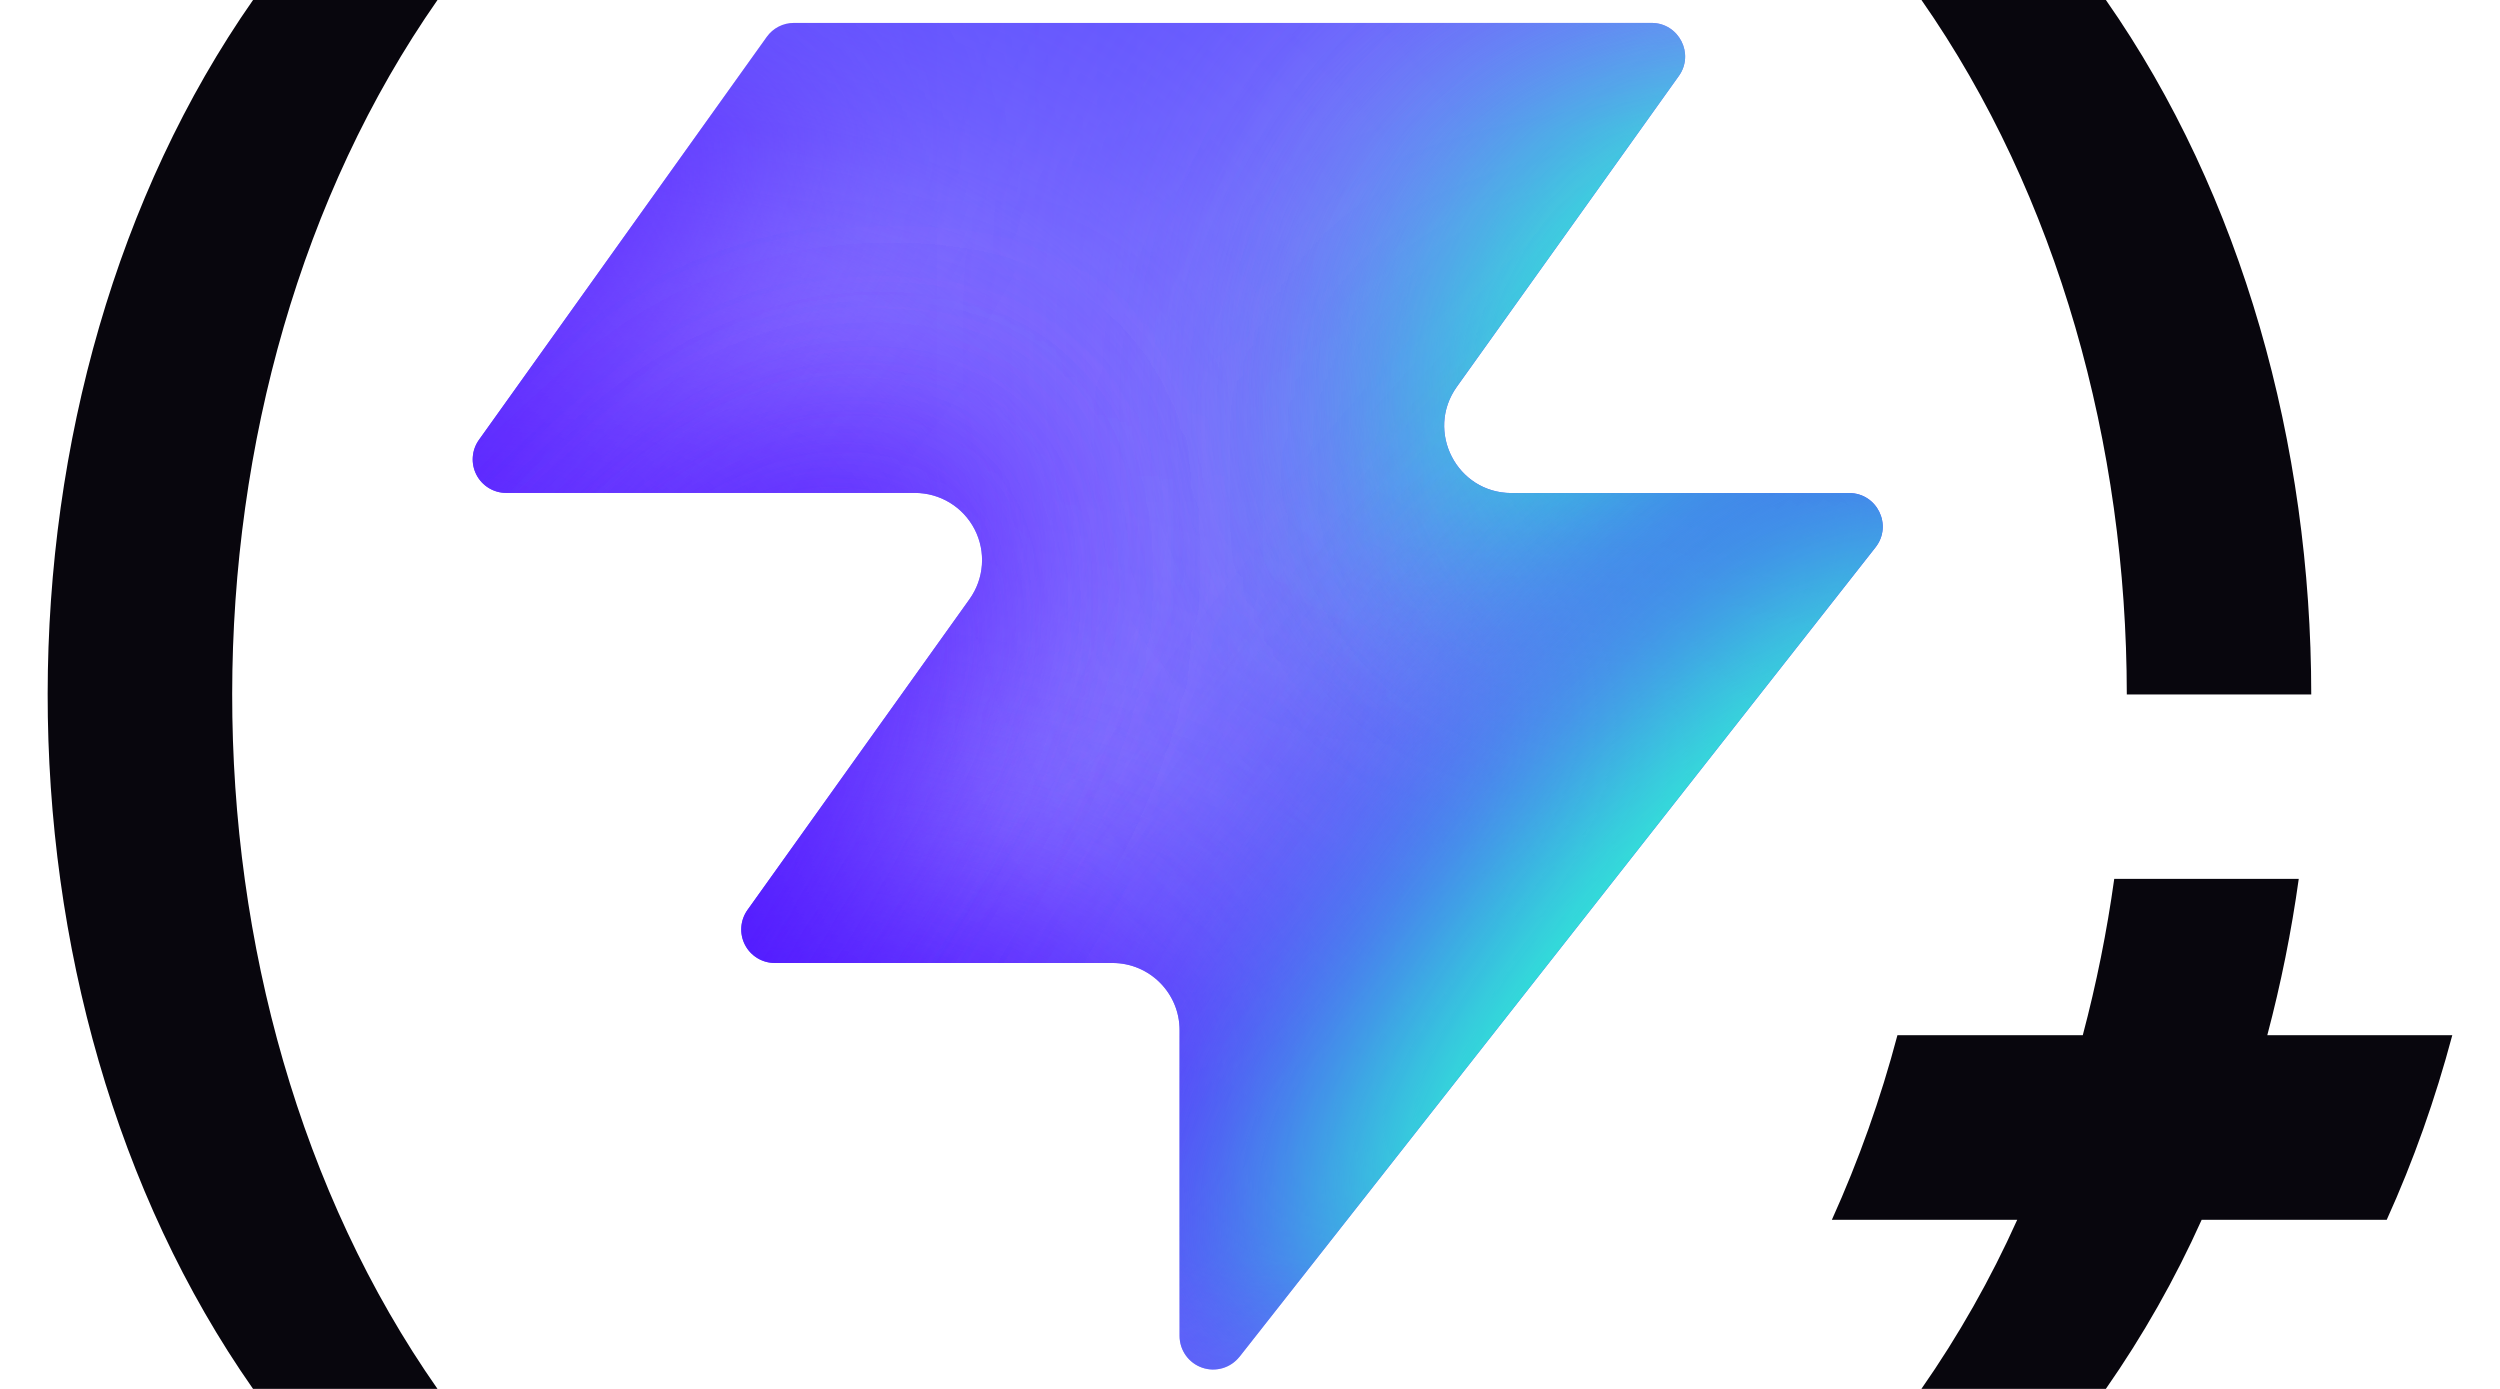
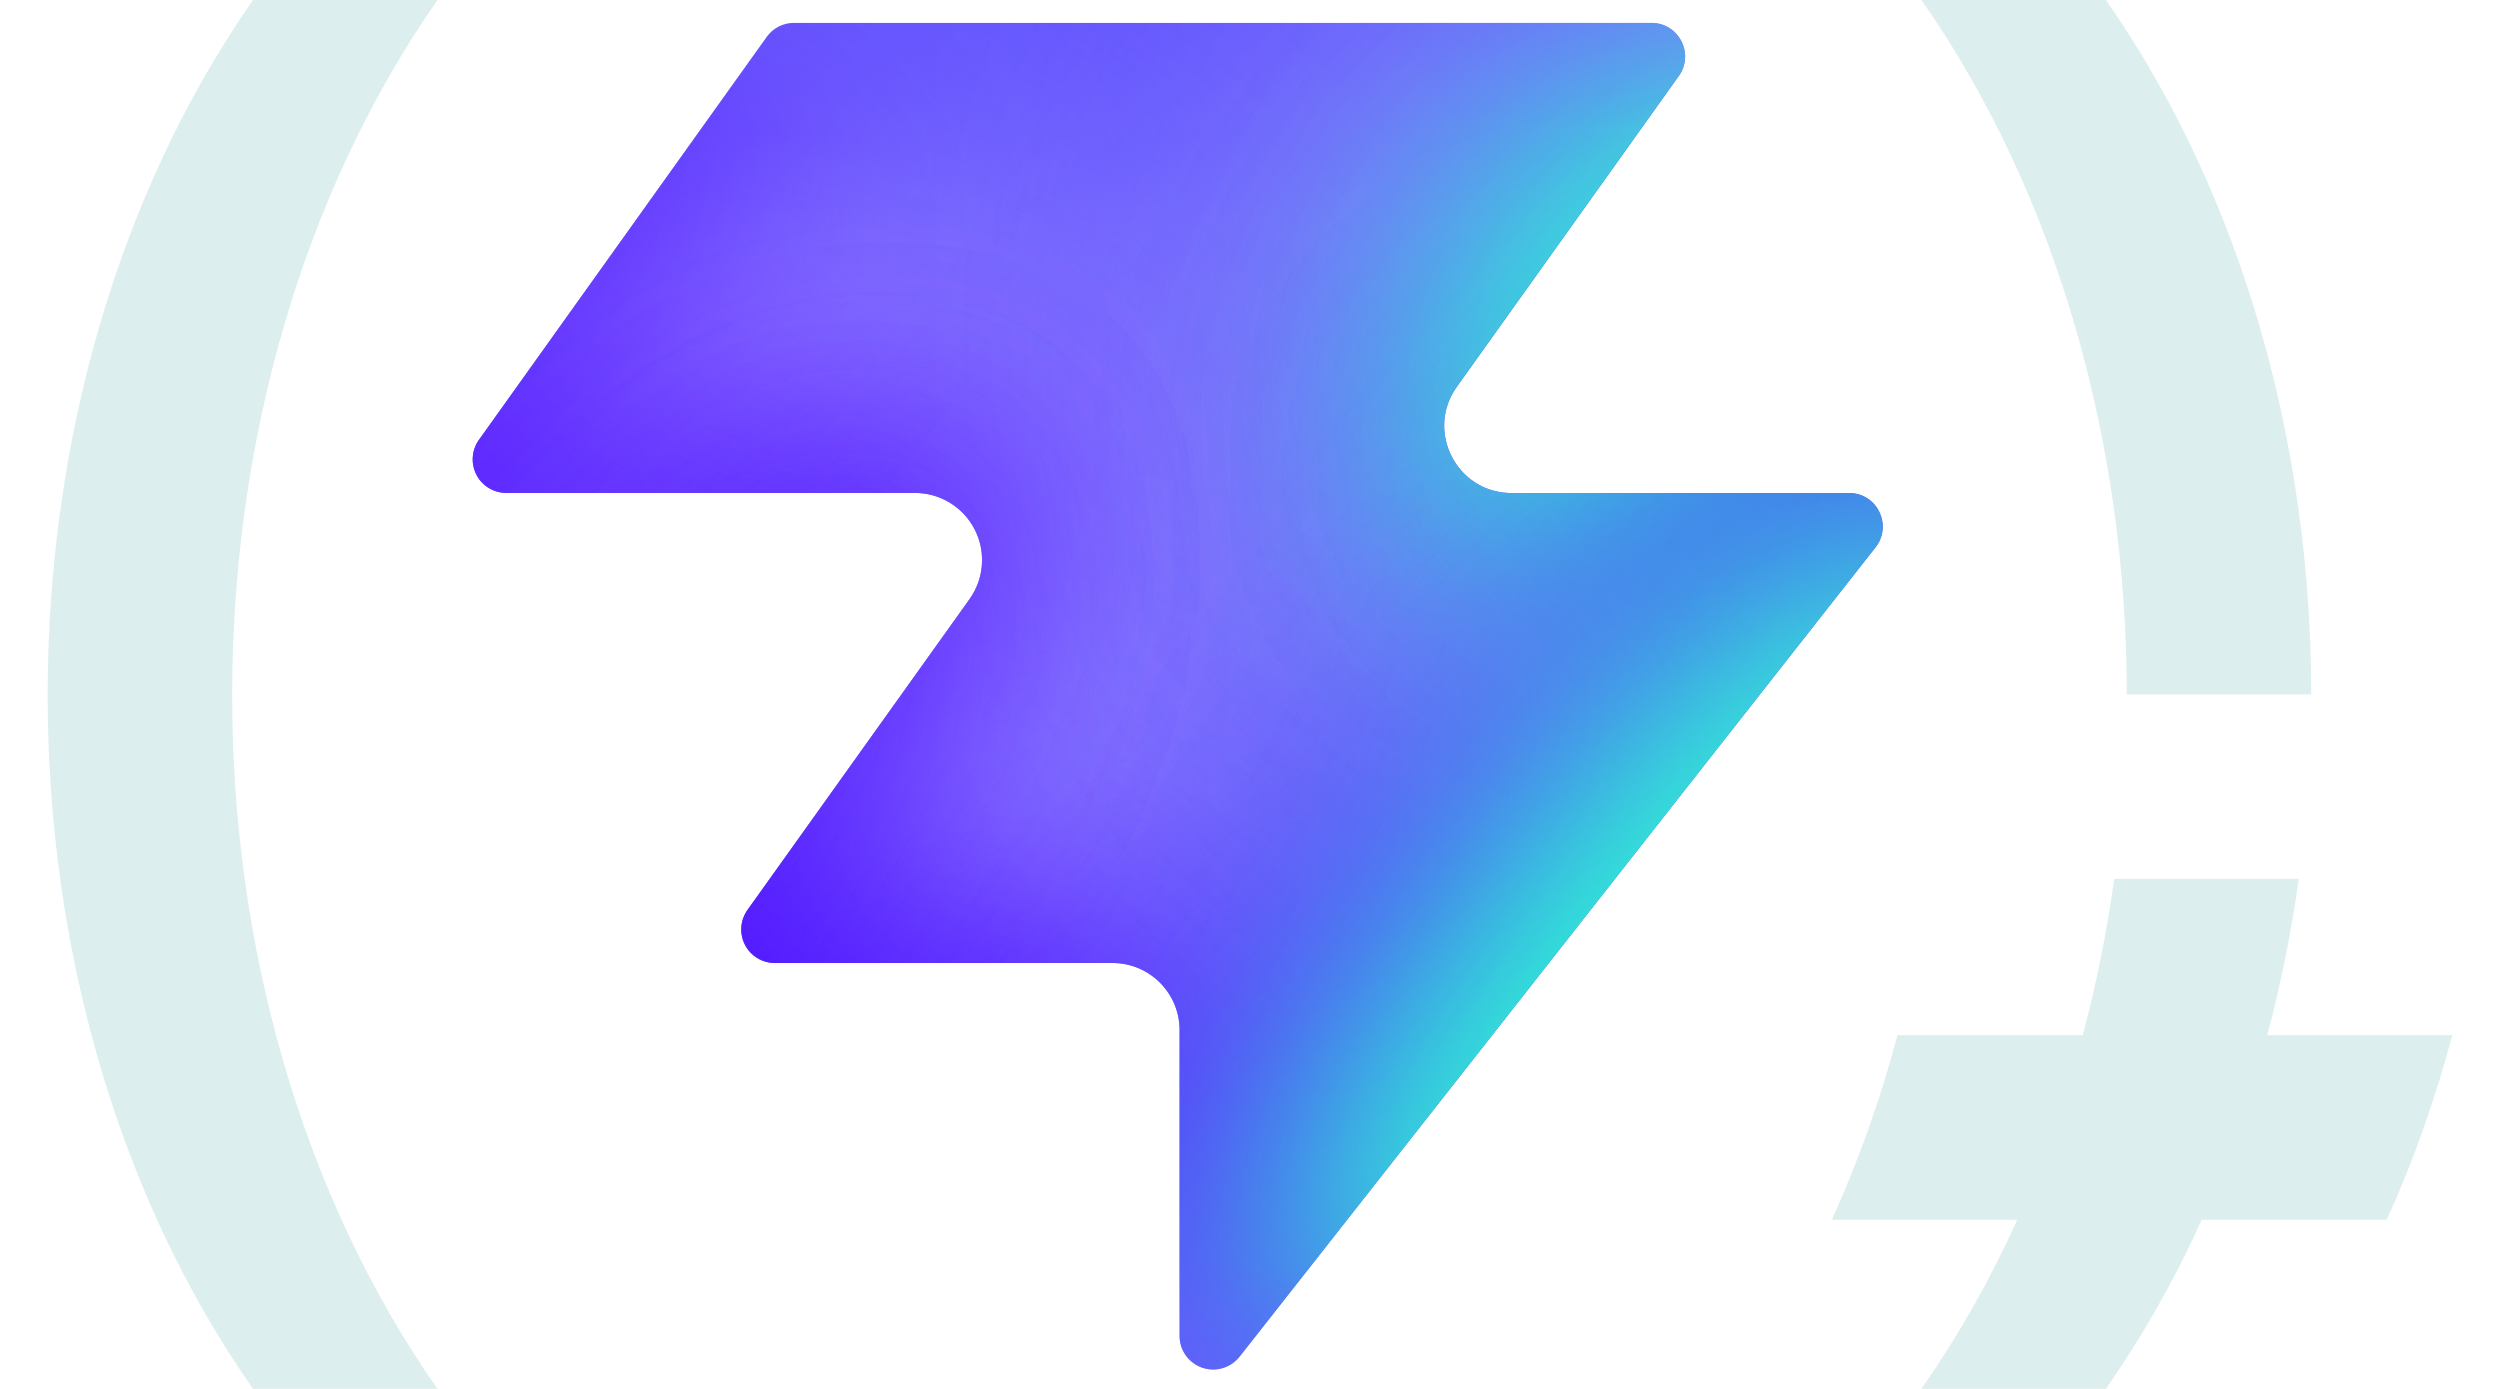
<svg xmlns="http://www.w3.org/2000/svg" fill="none" viewBox="0 0 36 20">
  <path fill="#6254fe" d="M17.85 19.535a.483.483 0 0 1-.864-.298v-4.403a.967.967 0 0 0-.967-.967h-4.862a.483.483 0 0 1-.393-.764l3.197-4.475a.967.967 0 0 0-.788-1.53H7.29a.483.483 0 0 1-.393-.764L11.04.533a.48.48 0 0 1 .394-.203h12.348c.393 0 .622.445.393.764L20.978 5.57c-.457.64 0 1.53.788 1.53h4.861c.404 0 .63.464.38.782L17.85 19.536" />
  <mask id="a" width="22" height="20" x="6" y="0" maskUnits="userSpaceOnUse" style="mask-type:alpha">
    <path fill="#833bff" d="M17.85 19.535a.483.483 0 0 1-.864-.298v-4.403a.967.967 0 0 0-.967-.967h-4.862a.483.483 0 0 1-.393-.764l3.197-4.475a.967.967 0 0 0-.788-1.53H7.29a.483.483 0 0 1-.393-.764L11.04.533a.48.48 0 0 1 .394-.203h12.348c.393 0 .622.445.393.764L20.978 5.57c-.457.64 0 1.53.788 1.53h4.861c.404 0 .63.464.38.782L17.85 19.536" />
  </mask>
  <g mask="url(#a)">
    <g filter="url(#b)">
      <ellipse cx="2.354" cy="6.284" fill="#ede6ff" rx="2.354" ry="6.284" transform="rotate(89.814 -4.496 9.333)scale(1 -1)" />
    </g>
    <g filter="url(#c)">
      <ellipse cx="4.444" cy="12.758" fill="#ede6ff" rx="4.444" ry="12.758" transform="rotate(89.814 -6.879 -3.19)scale(1 -1)" />
    </g>
    <g filter="url(#d)">
      <ellipse cx="2.354" cy="13.029" fill="#4e14ff" rx="2.354" ry="13.029" transform="rotate(89.814 -7.86 -2.7)scale(1 -1)" />
    </g>
    <g filter="url(#e)">
      <ellipse cx="2.354" cy="13.077" fill="#4e14ff" rx="2.354" ry="13.077" transform="matrix(.00324 1 1 -.00324 -8.57 12.86)" />
    </g>
    <g filter="url(#f)">
      <ellipse cx="2.354" cy="13.077" fill="#4e14ff" rx="2.354" ry="13.077" transform="rotate(269.814 2.697 10.62)scale(-1 1)" />
    </g>
    <g filter="url(#g)">
      <ellipse cx="6.014" cy="9.436" fill="#ede6ff" rx="6.014" ry="9.436" transform="rotate(93.35 13.698 24.078)scale(-1 1)" />
    </g>
    <g filter="url(#h)">
      <ellipse cx="1.483" cy="9.189" fill="#4e14ff" rx="1.483" ry="9.189" transform="rotate(89.009 15.481 23.943)scale(-1 1)" />
    </g>
    <g filter="url(#i)">
      <ellipse cx="1.483" cy="9.189" fill="#4e14ff" rx="1.483" ry="9.189" transform="rotate(89.009 15.481 23.943)scale(-1 1)" />
    </g>
    <g filter="url(#j)">
      <ellipse cx="6.926" cy="4.164" fill="#4e14ff" rx="1.883" ry="12.44" transform="rotate(39.51 6.926 4.164)" />
    </g>
    <g filter="url(#k)">
      <ellipse cx="27.071" cy="-2.273" fill="#4e14ff" rx="1.883" ry="12.44" transform="rotate(37.892 27.07 -2.273)" />
    </g>
    <g filter="url(#l)">
      <ellipse cx="24.229" cy="4.526" fill="#2bfdd2" rx="3.539" ry="5.339" transform="rotate(37.892 24.23 4.526)" />
    </g>
    <g filter="url(#m)">
      <ellipse cx="5.958" cy="16.712" fill="#4e14ff" rx="1.883" ry="12.44" transform="rotate(37.892 5.958 16.712)" />
    </g>
    <g filter="url(#n)">
      <ellipse cx="5.958" cy="16.712" fill="#4e14ff" rx="1.883" ry="12.44" transform="rotate(37.892 5.958 16.712)" />
    </g>
    <g filter="url(#o)">
      <ellipse cx="21.904" cy="13.039" fill="#4e14ff" rx="2.001" ry="12.44" transform="rotate(37.892 21.904 13.039)" />
    </g>
    <g filter="url(#p)">
      <ellipse cx="23.816" cy="14.434" fill="#2bfdd2" rx="3.437" ry="9.003" transform="rotate(37.892 23.816 14.434)" />
    </g>
  </g>
-   <path fill="#08060d" d="M3.644 0c-3.932 5.628-3.955 14.351 0 20H6.3C2.346 14.35 2.37 5.627 6.3 0zM30.625 10h2.657c-.001-3.593-.99-7.184-2.957-10h-2.656c1.966 2.816 2.955 6.407 2.957 10zM35.314 14.907h-2.665a19 19 0 0 0 .453-2.251h-2.657a19 19 0 0 1-.453 2.251h-2.669a17 17 0 0 1-.944 2.658h2.669A15 15 0 0 1 27.668 20h2.656a15 15 0 0 0 1.38-2.435h2.665c.386-.851.7-1.742.944-2.658" />
+   <path fill="#dee" d="M3.644 0c-3.932 5.628-3.955 14.351 0 20H6.3C2.346 14.35 2.37 5.627 6.3 0zM30.625 10h2.657c-.001-3.593-.99-7.184-2.957-10h-2.656c1.966 2.816 2.955 6.407 2.957 10zM35.314 14.907h-2.665a19 19 0 0 0 .453-2.251h-2.657a19 19 0 0 1-.453 2.251h-2.669a17 17 0 0 1-.944 2.658h2.669A15 15 0 0 1 27.668 20h2.656a15 15 0 0 0 1.38-2.435h2.665c.386-.851.7-1.742.944-2.658" />
  <defs>
    <filter id="b" width="25.661" height="17.801" x="-1.688" y="7.232" color-interpolation-filters="sRGB" filterUnits="userSpaceOnUse">
      <feFlood flood-opacity="0" result="BackgroundImageFix" />
      <feBlend in="SourceGraphic" in2="BackgroundImageFix" result="shape" />
      <feGaussianBlur result="effect1_foregroundBlur_318_26118" stdDeviation="3.273" />
    </filter>
    <filter id="c" width="38.608" height="21.982" x="-16.579" y="-2.889" color-interpolation-filters="sRGB" filterUnits="userSpaceOnUse">
      <feFlood flood-opacity="0" result="BackgroundImageFix" />
      <feBlend in="SourceGraphic" in2="BackgroundImageFix" result="shape" />
      <feGaussianBlur result="effect1_foregroundBlur_318_26118" stdDeviation="3.273" />
    </filter>
    <filter id="d" width="33.914" height="12.565" x="-14.454" y="1.198" color-interpolation-filters="sRGB" filterUnits="userSpaceOnUse">
      <feFlood flood-opacity="0" result="BackgroundImageFix" />
      <feBlend in="SourceGraphic" in2="BackgroundImageFix" result="shape" />
      <feGaussianBlur result="effect1_foregroundBlur_318_26118" stdDeviation="1.964" />
    </filter>
    <filter id="e" width="34.01" height="12.565" x="-12.49" y="8.89" color-interpolation-filters="sRGB" filterUnits="userSpaceOnUse">
      <feFlood flood-opacity="0" result="BackgroundImageFix" />
      <feBlend in="SourceGraphic" in2="BackgroundImageFix" result="shape" />
      <feGaussianBlur result="effect1_foregroundBlur_318_26118" stdDeviation="1.964" />
    </filter>
    <filter id="f" width="34.01" height="12.565" x="-11.835" y="9.381" color-interpolation-filters="sRGB" filterUnits="userSpaceOnUse">
      <feFlood flood-opacity="0" result="BackgroundImageFix" />
      <feBlend in="SourceGraphic" in2="BackgroundImageFix" result="shape" />
      <feGaussianBlur result="effect1_foregroundBlur_318_26118" stdDeviation="1.964" />
    </filter>
    <filter id="g" width="31.945" height="25.151" x="13.495" y="-7.32" color-interpolation-filters="sRGB" filterUnits="userSpaceOnUse">
      <feFlood flood-opacity="0" result="BackgroundImageFix" />
      <feBlend in="SourceGraphic" in2="BackgroundImageFix" result="shape" />
      <feGaussianBlur result="effect1_foregroundBlur_318_26118" stdDeviation="3.273" />
    </filter>
    <filter id="h" width="26.231" height="10.839" x="16.825" y="1.306" color-interpolation-filters="sRGB" filterUnits="userSpaceOnUse">
      <feFlood flood-opacity="0" result="BackgroundImageFix" />
      <feBlend in="SourceGraphic" in2="BackgroundImageFix" result="shape" />
      <feGaussianBlur result="effect1_foregroundBlur_318_26118" stdDeviation="1.964" />
    </filter>
    <filter id="i" width="26.231" height="10.839" x="16.825" y="1.306" color-interpolation-filters="sRGB" filterUnits="userSpaceOnUse">
      <feFlood flood-opacity="0" result="BackgroundImageFix" />
      <feBlend in="SourceGraphic" in2="BackgroundImageFix" result="shape" />
      <feGaussianBlur result="effect1_foregroundBlur_318_26118" stdDeviation="1.964" />
    </filter>
    <filter id="j" width="23.952" height="27.202" x="-5.05" y="-9.437" color-interpolation-filters="sRGB" filterUnits="userSpaceOnUse">
      <feFlood flood-opacity="0" result="BackgroundImageFix" />
      <feBlend in="SourceGraphic" in2="BackgroundImageFix" result="shape" />
      <feGaussianBlur result="effect1_foregroundBlur_318_26118" stdDeviation="1.964" />
    </filter>
    <filter id="k" width="23.425" height="27.628" x="15.358" y="-16.087" color-interpolation-filters="sRGB" filterUnits="userSpaceOnUse">
      <feFlood flood-opacity="0" result="BackgroundImageFix" />
      <feBlend in="SourceGraphic" in2="BackgroundImageFix" result="shape" />
      <feGaussianBlur result="effect1_foregroundBlur_318_26118" stdDeviation="1.964" />
    </filter>
    <filter id="l" width="16.471" height="17.34" x="15.994" y="-4.143" color-interpolation-filters="sRGB" filterUnits="userSpaceOnUse">
      <feFlood flood-opacity="0" result="BackgroundImageFix" />
      <feBlend in="SourceGraphic" in2="BackgroundImageFix" result="shape" />
      <feGaussianBlur result="effect1_foregroundBlur_318_26118" stdDeviation="1.964" />
    </filter>
    <filter id="m" width="23.425" height="27.628" x="-5.755" y="2.898" color-interpolation-filters="sRGB" filterUnits="userSpaceOnUse">
      <feFlood flood-opacity="0" result="BackgroundImageFix" />
      <feBlend in="SourceGraphic" in2="BackgroundImageFix" result="shape" />
      <feGaussianBlur result="effect1_foregroundBlur_318_26118" stdDeviation="1.964" />
    </filter>
    <filter id="n" width="23.425" height="27.628" x="-5.755" y="2.898" color-interpolation-filters="sRGB" filterUnits="userSpaceOnUse">
      <feFlood flood-opacity="0" result="BackgroundImageFix" />
      <feBlend in="SourceGraphic" in2="BackgroundImageFix" result="shape" />
      <feGaussianBlur result="effect1_foregroundBlur_318_26118" stdDeviation="1.964" />
    </filter>
    <filter id="o" width="23.462" height="27.645" x="10.173" y="-.784" color-interpolation-filters="sRGB" filterUnits="userSpaceOnUse">
      <feFlood flood-opacity="0" result="BackgroundImageFix" />
      <feBlend in="SourceGraphic" in2="BackgroundImageFix" result="shape" />
      <feGaussianBlur result="effect1_foregroundBlur_318_26118" stdDeviation="1.964" />
    </filter>
    <filter id="p" width="20.176" height="22.683" x="13.728" y="3.092" color-interpolation-filters="sRGB" filterUnits="userSpaceOnUse">
      <feFlood flood-opacity="0" result="BackgroundImageFix" />
      <feBlend in="SourceGraphic" in2="BackgroundImageFix" result="shape" />
      <feGaussianBlur result="effect1_foregroundBlur_318_26118" stdDeviation="1.964" />
    </filter>
  </defs>
</svg>
